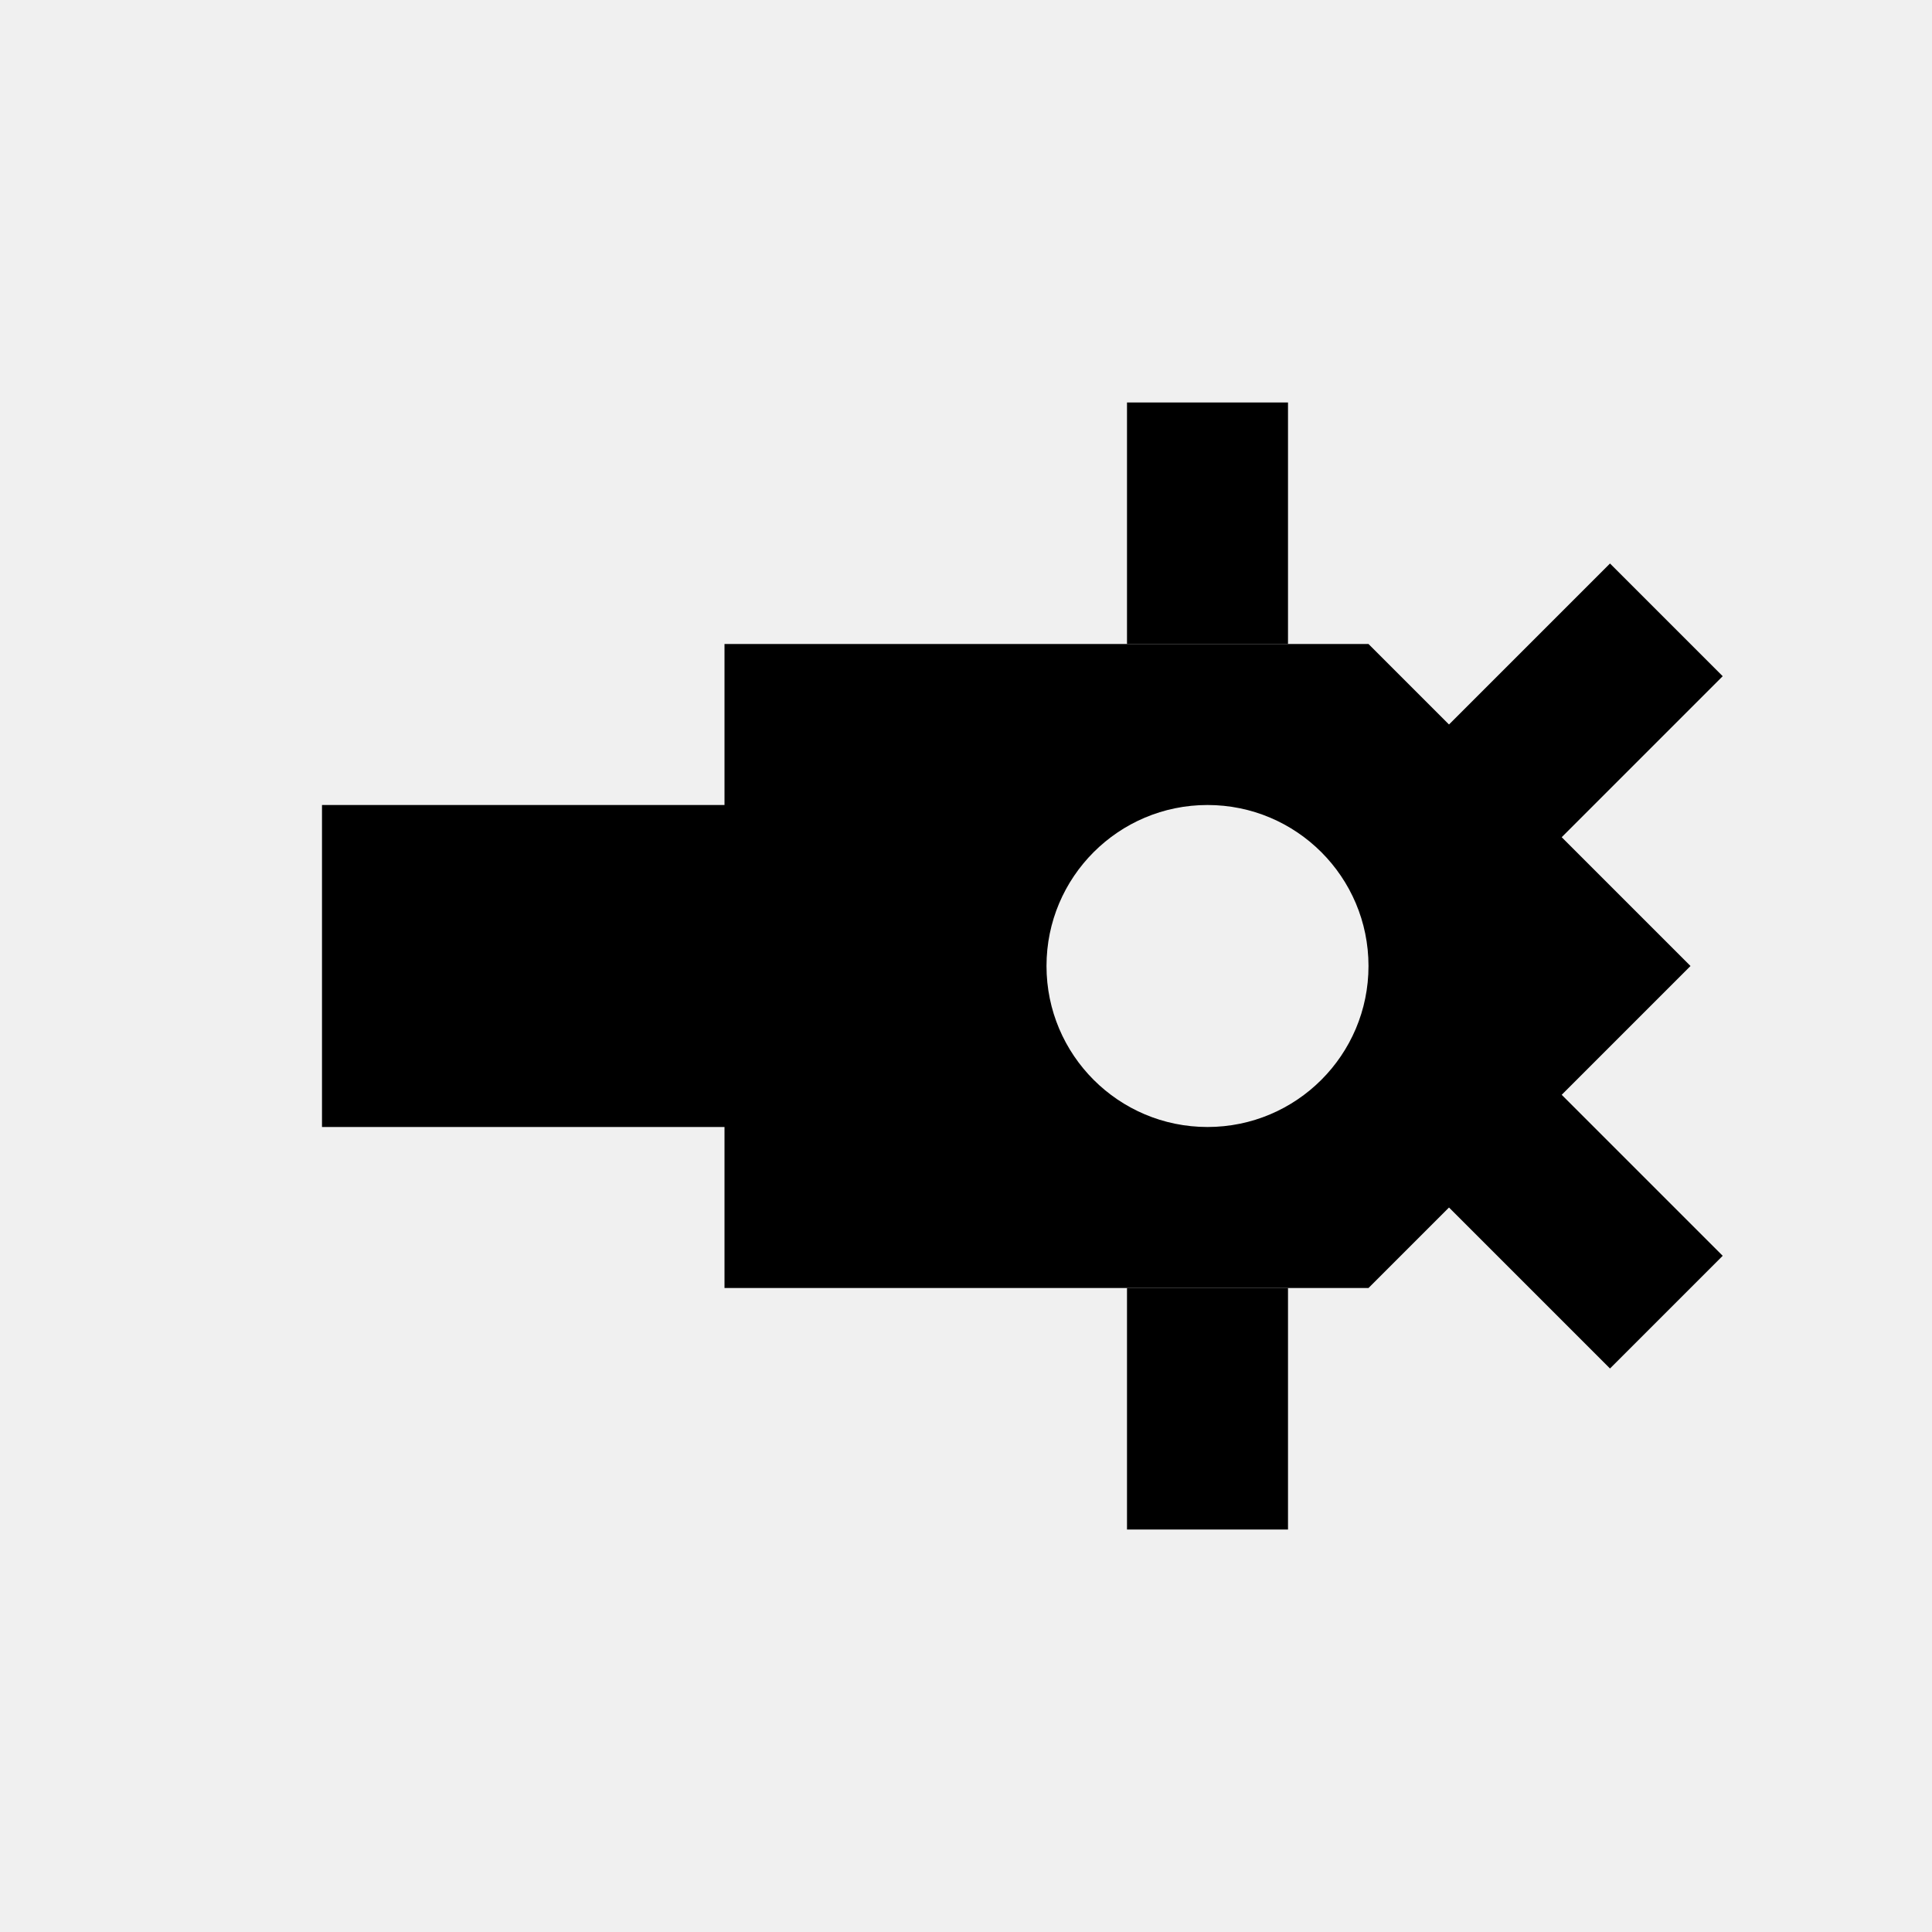
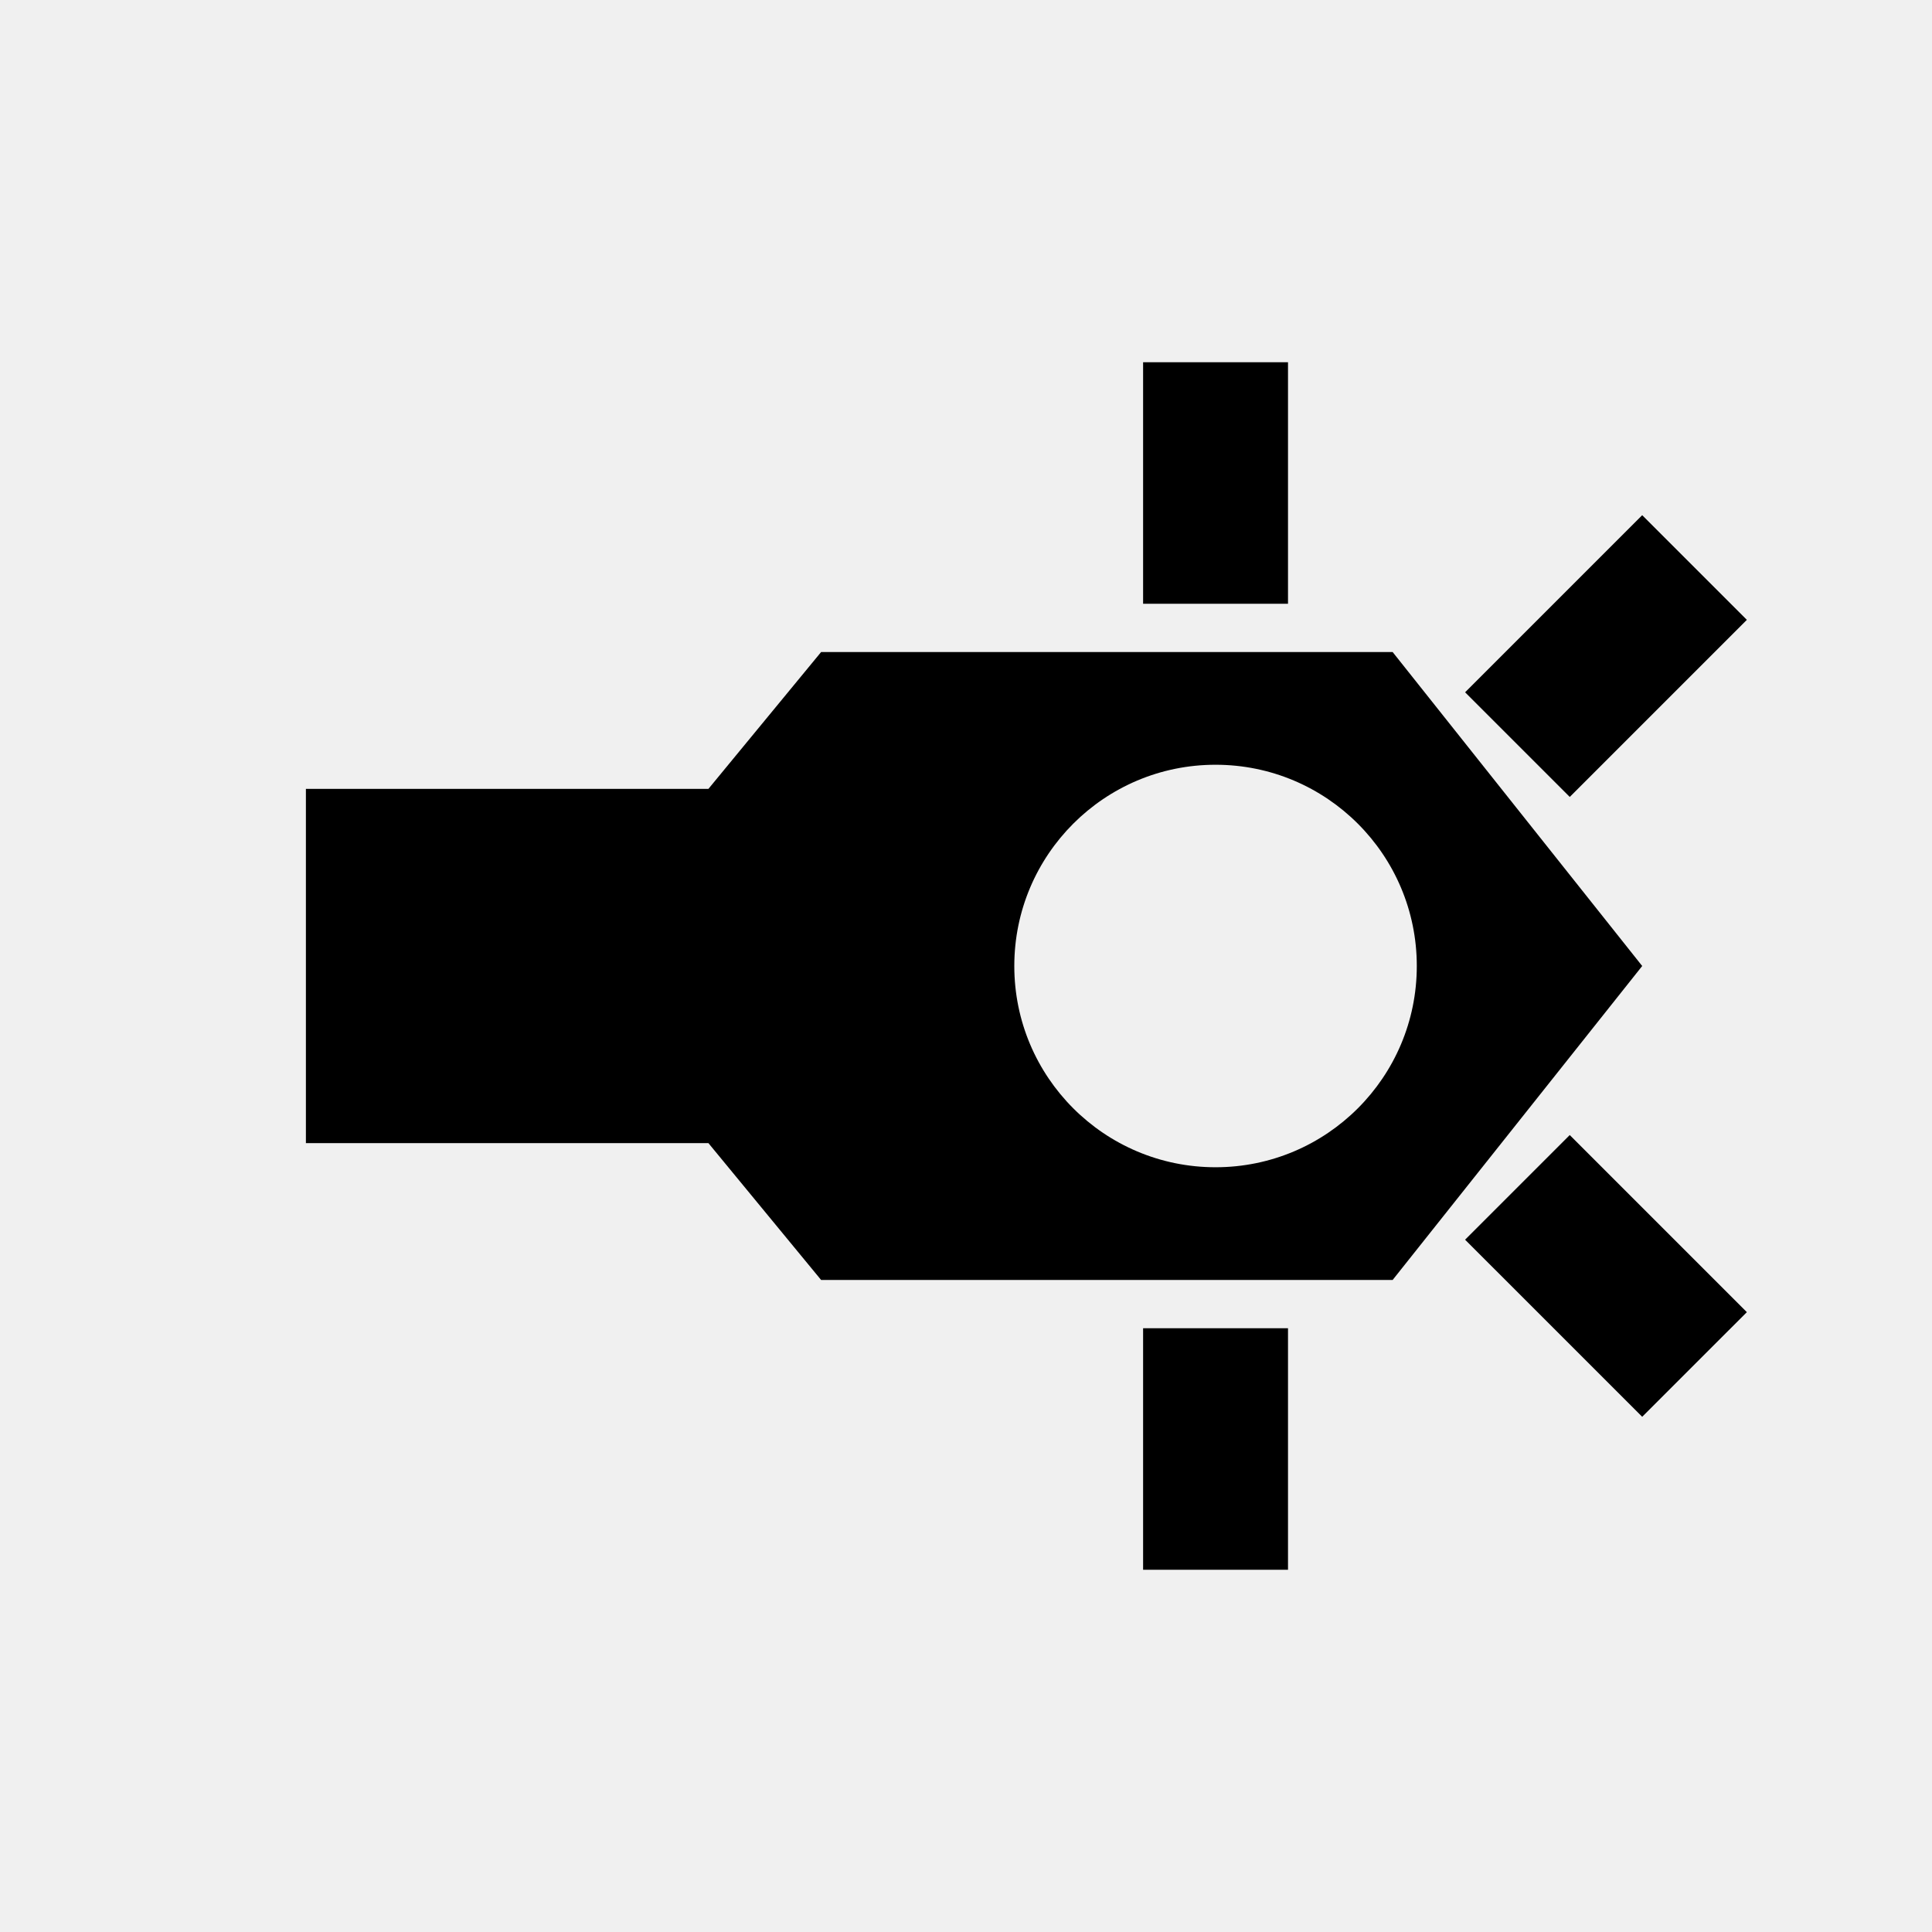
<svg xmlns="http://www.w3.org/2000/svg" viewBox="0 0 24 24">
  <defs>
    <mask id="cut">
      <rect width="24" height="24" fill="white" />
-       <circle cx="15" cy="12" r="2" fill="black" />
+       <circle cx="15.1" cy="12" r="2.5" fill="black" />
    </mask>
  </defs>
-   <path fill="currentColor" mask="url(#cut)" d="M4 10h5v4H4zM9 8h8l4 4-4 4H9z" />
-   <path fill="currentColor" d="M14 5h2v3h-2zM14 16h2v3h-2zM20 7l1.4 1.4-2.1 2.1-1.4-1.4zM20 17l-2.1-2.1 1.4-1.4 2.1 2.1z" />
+   <path fill="currentColor" mask="url(#cut)" d="M3.8 9.8h5l1.4-1.7h7.1l3.1 3.9-3.1 3.9h-7.1l-1.4-1.7h-5z" />
+   <path fill="currentColor" d="M14.2 4.5H16v3h-1.8zM14.2 16.5H16v3h-1.8zM20.4 6.4l1.3 1.3-2.2 2.2-1.3-1.3zM20.4 17.6l-2.2-2.2 1.3-1.3 2.2 2.2z" />
</svg>
